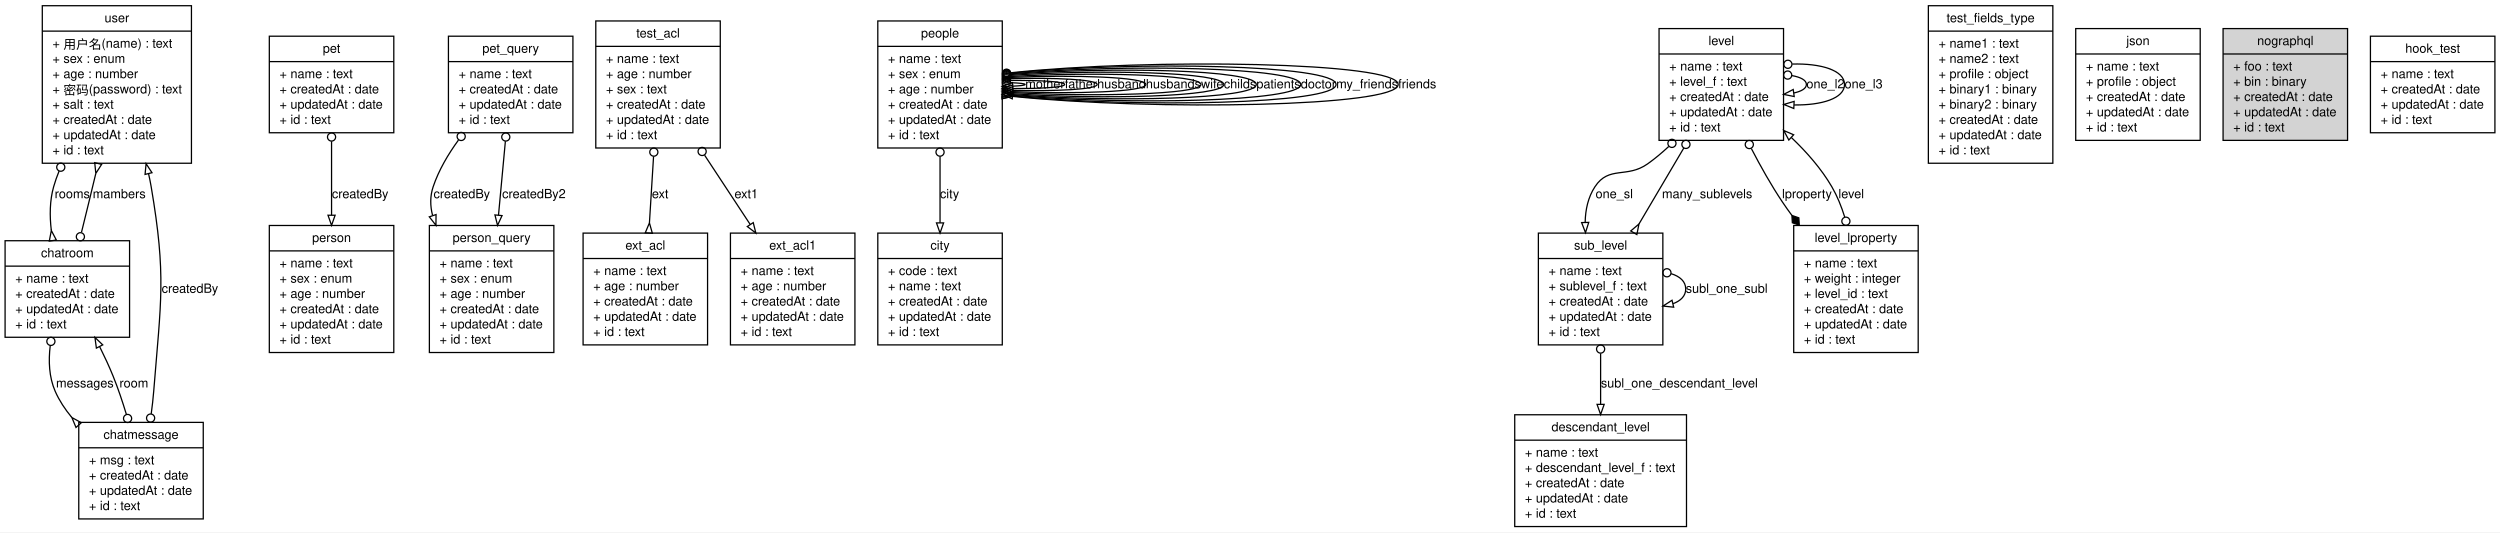
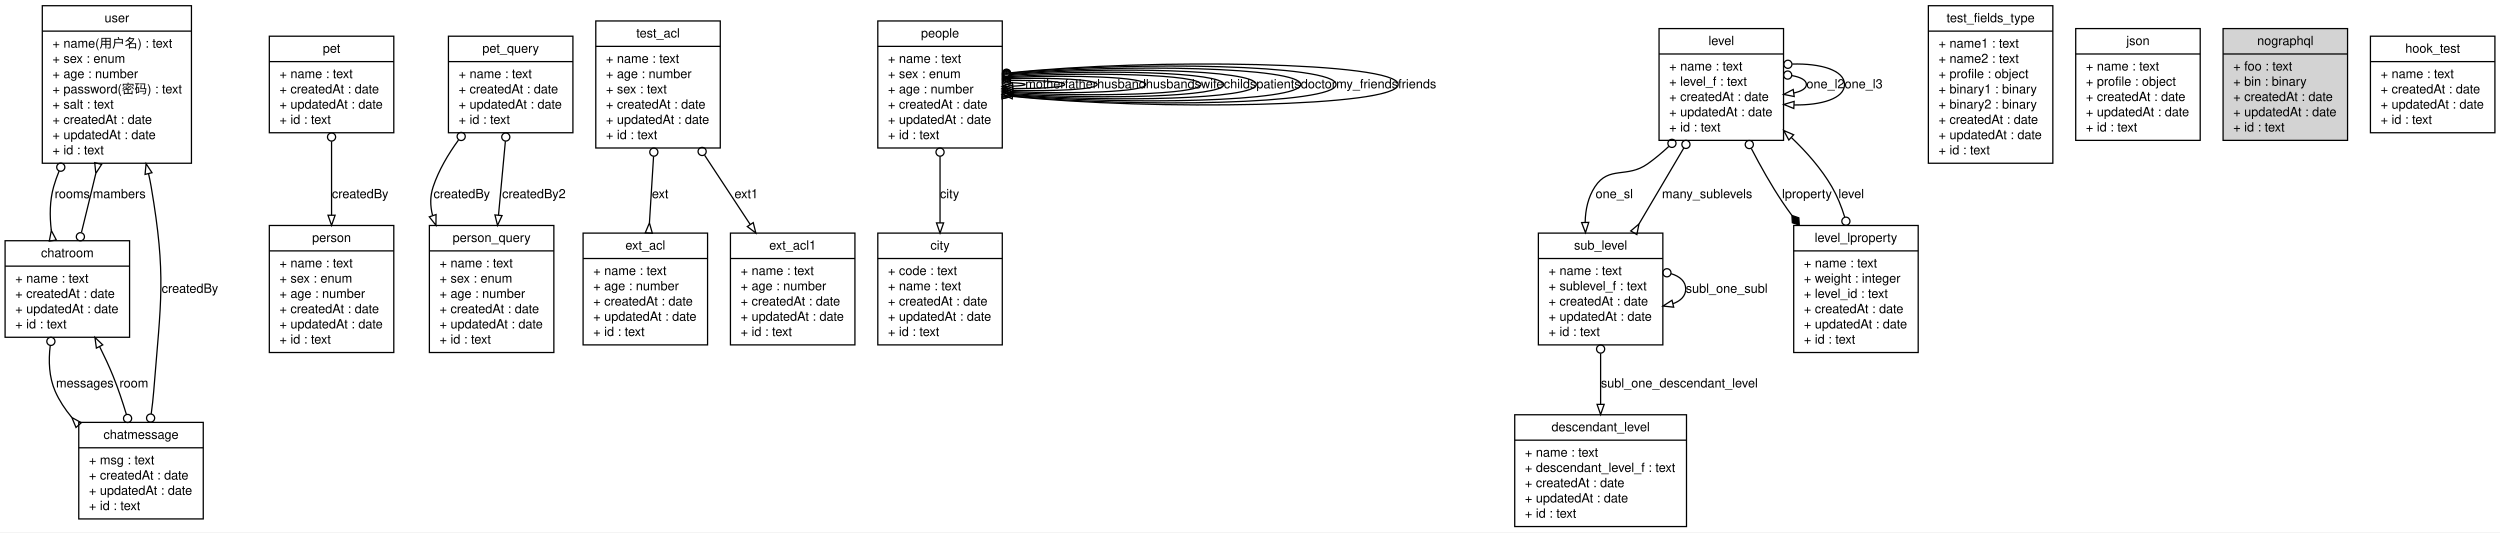
<svg xmlns="http://www.w3.org/2000/svg" xmlns:xlink="http://www.w3.org/1999/xlink" width="1968pt" height="419pt" viewBox="0.00 0.00 1967.99 419.00">
  <g id="graph0" class="graph" transform="scale(1 1) rotate(0) translate(4 415)">
    <polygon fill="#ffffff" stroke="transparent" points="-4,4 -4,-415 1963.992,-415 1963.992,4 -4,4" />
    <g id="node1" class="node">
      <g id="a_node1">
        <a xlink:title="user">
          <polygon fill="#ffffff" stroke="#000000" points="29.291,-286.5 29.291,-410.5 146.701,-410.5 146.701,-286.5 29.291,-286.5" />
          <text text-anchor="middle" x="87.996" y="-397.5" font-family="Helvetica,sans-Serif" font-size="10.00" fill="#000000">user</text>
          <polyline fill="none" stroke="#000000" points="29.291,-390.5 146.701,-390.5 " />
-           <text text-anchor="start" x="37.291" y="-377.5" font-family="Helvetica,sans-Serif" font-size="10.00" fill="#000000">+ 用户名(name) : text</text>
+           <text text-anchor="start" x="37.291" y="-377.5" font-family="Helvetica,sans-Serif" font-size="10.00" fill="#000000">+ name(用户名) : text</text>
          <text text-anchor="start" x="37.291" y="-365.5" font-family="Helvetica,sans-Serif" font-size="10.00" fill="#000000">+ sex : enum</text>
          <text text-anchor="start" x="37.291" y="-353.5" font-family="Helvetica,sans-Serif" font-size="10.00" fill="#000000">+ age : number</text>
-           <text text-anchor="start" x="37.291" y="-341.5" font-family="Helvetica,sans-Serif" font-size="10.00" fill="#000000">+ 密码(password) : text</text>
+           <text text-anchor="start" x="37.291" y="-341.5" font-family="Helvetica,sans-Serif" font-size="10.00" fill="#000000">+ password(密码) : text</text>
          <text text-anchor="start" x="37.291" y="-329.5" font-family="Helvetica,sans-Serif" font-size="10.00" fill="#000000">+ salt : text</text>
          <text text-anchor="start" x="37.291" y="-317.5" font-family="Helvetica,sans-Serif" font-size="10.00" fill="#000000">+ createdAt : date</text>
          <text text-anchor="start" x="37.291" y="-305.5" font-family="Helvetica,sans-Serif" font-size="10.00" fill="#000000">+ updatedAt : date</text>
          <text text-anchor="start" x="37.291" y="-293.5" font-family="Helvetica,sans-Serif" font-size="10.00" fill="#000000">+ id : text</text>
        </a>
      </g>
    </g>
    <g id="node15" class="node">
      <g id="a_node15">
        <a xlink:title="chatroom">
          <polygon fill="#ffffff" stroke="#000000" points="0,-149.5 0,-225.5 97.992,-225.5 97.992,-149.5 0,-149.5" />
          <text text-anchor="middle" x="48.996" y="-212.5" font-family="Helvetica,sans-Serif" font-size="10.00" fill="#000000">chatroom</text>
          <polyline fill="none" stroke="#000000" points="0,-205.5 97.992,-205.5 " />
          <text text-anchor="start" x="8" y="-192.5" font-family="Helvetica,sans-Serif" font-size="10.00" fill="#000000">+ name : text</text>
          <text text-anchor="start" x="8" y="-180.5" font-family="Helvetica,sans-Serif" font-size="10.00" fill="#000000">+ createdAt : date</text>
          <text text-anchor="start" x="8" y="-168.5" font-family="Helvetica,sans-Serif" font-size="10.00" fill="#000000">+ updatedAt : date</text>
          <text text-anchor="start" x="8" y="-156.5" font-family="Helvetica,sans-Serif" font-size="10.00" fill="#000000">+ id : text</text>
        </a>
      </g>
    </g>
    <g id="edge1" class="edge">
      <path fill="none" stroke="#000000" d="M42.523,-280.369C40.855,-276.279 39.397,-272.142 38.22,-268 35.118,-257.086 35.031,-245.079 36.37,-233.745" />
      <ellipse fill="none" stroke="#000000" cx="43.835" cy="-283.388" rx="3.2" ry="3.2" />
      <polygon fill="none" stroke="#000000" points="40.344,-226.048 36.399,-233.55 34.804,-225.225 40.344,-226.048" />
      <text text-anchor="middle" x="52.884" y="-259" font-family="Helvetica,sans-Serif" font-size="10.00" fill="#000000">rooms</text>
    </g>
    <g id="node2" class="node">
      <g id="a_node2">
        <a xlink:title="person">
          <polygon fill="#ffffff" stroke="#000000" points="208,-137.5 208,-237.5 305.992,-237.5 305.992,-137.5 208,-137.5" />
          <text text-anchor="middle" x="256.996" y="-224.5" font-family="Helvetica,sans-Serif" font-size="10.00" fill="#000000">person</text>
          <polyline fill="none" stroke="#000000" points="208,-217.5 305.992,-217.5 " />
          <text text-anchor="start" x="216" y="-204.5" font-family="Helvetica,sans-Serif" font-size="10.00" fill="#000000">+ name : text</text>
          <text text-anchor="start" x="216" y="-192.5" font-family="Helvetica,sans-Serif" font-size="10.00" fill="#000000">+ sex : enum</text>
          <text text-anchor="start" x="216" y="-180.5" font-family="Helvetica,sans-Serif" font-size="10.00" fill="#000000">+ age : number</text>
          <text text-anchor="start" x="216" y="-168.5" font-family="Helvetica,sans-Serif" font-size="10.00" fill="#000000">+ createdAt : date</text>
          <text text-anchor="start" x="216" y="-156.5" font-family="Helvetica,sans-Serif" font-size="10.00" fill="#000000">+ updatedAt : date</text>
          <text text-anchor="start" x="216" y="-144.5" font-family="Helvetica,sans-Serif" font-size="10.00" fill="#000000">+ id : text</text>
        </a>
      </g>
    </g>
    <g id="node3" class="node">
      <g id="a_node3">
        <a xlink:title="person_query">
          <polygon fill="#ffffff" stroke="#000000" points="334,-137.5 334,-237.5 431.992,-237.5 431.992,-137.5 334,-137.5" />
          <text text-anchor="middle" x="382.996" y="-224.5" font-family="Helvetica,sans-Serif" font-size="10.00" fill="#000000">person_query</text>
          <polyline fill="none" stroke="#000000" points="334,-217.5 431.992,-217.5 " />
          <text text-anchor="start" x="342" y="-204.5" font-family="Helvetica,sans-Serif" font-size="10.00" fill="#000000">+ name : text</text>
          <text text-anchor="start" x="342" y="-192.5" font-family="Helvetica,sans-Serif" font-size="10.00" fill="#000000">+ sex : enum</text>
          <text text-anchor="start" x="342" y="-180.5" font-family="Helvetica,sans-Serif" font-size="10.00" fill="#000000">+ age : number</text>
          <text text-anchor="start" x="342" y="-168.5" font-family="Helvetica,sans-Serif" font-size="10.00" fill="#000000">+ createdAt : date</text>
          <text text-anchor="start" x="342" y="-156.5" font-family="Helvetica,sans-Serif" font-size="10.00" fill="#000000">+ updatedAt : date</text>
          <text text-anchor="start" x="342" y="-144.5" font-family="Helvetica,sans-Serif" font-size="10.00" fill="#000000">+ id : text</text>
        </a>
      </g>
    </g>
    <g id="node4" class="node">
      <g id="a_node4">
        <a xlink:title="pet_query">
          <polygon fill="#ffffff" stroke="#000000" points="349,-310.5 349,-386.5 446.992,-386.5 446.992,-310.5 349,-310.5" />
          <text text-anchor="middle" x="397.996" y="-373.5" font-family="Helvetica,sans-Serif" font-size="10.00" fill="#000000">pet_query</text>
          <polyline fill="none" stroke="#000000" points="349,-366.5 446.992,-366.5 " />
          <text text-anchor="start" x="357" y="-353.5" font-family="Helvetica,sans-Serif" font-size="10.00" fill="#000000">+ name : text</text>
          <text text-anchor="start" x="357" y="-341.5" font-family="Helvetica,sans-Serif" font-size="10.00" fill="#000000">+ createdAt : date</text>
          <text text-anchor="start" x="357" y="-329.5" font-family="Helvetica,sans-Serif" font-size="10.00" fill="#000000">+ updatedAt : date</text>
          <text text-anchor="start" x="357" y="-317.5" font-family="Helvetica,sans-Serif" font-size="10.00" fill="#000000">+ id : text</text>
        </a>
      </g>
    </g>
    <g id="edge2" class="edge">
      <path fill="none" stroke="#000000" d="M356.908,-304.757C348.746,-293.568 341.353,-280.999 336.983,-268 334.459,-260.492 334.606,-252.897 336.488,-245.525" />
      <ellipse fill="none" stroke="#000000" cx="359.039" cy="-307.581" rx="3.2" ry="3.2" />
      <polygon fill="none" stroke="#000000" points="339.249,-246.103 339.169,-237.627 333.946,-244.303 339.249,-246.103" />
      <text text-anchor="middle" x="359.502" y="-259" font-family="Helvetica,sans-Serif" font-size="10.00" fill="#000000">createdBy</text>
    </g>
    <g id="edge3" class="edge">
      <path fill="none" stroke="#000000" d="M393.833,-303.815C392.156,-285.819 390.2,-264.823 388.415,-245.662" />
      <ellipse fill="none" stroke="#000000" cx="394.144" cy="-307.159" rx="3.2" ry="3.2" />
      <polygon fill="none" stroke="#000000" points="391.192,-245.282 387.661,-237.576 385.616,-245.801 391.192,-245.282" />
      <text text-anchor="middle" x="416.282" y="-259" font-family="Helvetica,sans-Serif" font-size="10.00" fill="#000000">createdBy2</text>
    </g>
    <g id="node5" class="node">
      <g id="a_node5">
        <a xlink:title="ext_acl">
          <polygon fill="#ffffff" stroke="#000000" points="455,-143.5 455,-231.5 552.992,-231.5 552.992,-143.5 455,-143.5" />
          <text text-anchor="middle" x="503.996" y="-218.5" font-family="Helvetica,sans-Serif" font-size="10.00" fill="#000000">ext_acl</text>
          <polyline fill="none" stroke="#000000" points="455,-211.5 552.992,-211.5 " />
          <text text-anchor="start" x="463" y="-198.5" font-family="Helvetica,sans-Serif" font-size="10.00" fill="#000000">+ name : text</text>
          <text text-anchor="start" x="463" y="-186.5" font-family="Helvetica,sans-Serif" font-size="10.00" fill="#000000">+ age : number</text>
          <text text-anchor="start" x="463" y="-174.5" font-family="Helvetica,sans-Serif" font-size="10.00" fill="#000000">+ createdAt : date</text>
          <text text-anchor="start" x="463" y="-162.5" font-family="Helvetica,sans-Serif" font-size="10.00" fill="#000000">+ updatedAt : date</text>
          <text text-anchor="start" x="463" y="-150.5" font-family="Helvetica,sans-Serif" font-size="10.00" fill="#000000">+ id : text</text>
        </a>
      </g>
    </g>
    <g id="node6" class="node">
      <g id="a_node6">
        <a xlink:title="ext_acl1">
          <polygon fill="#ffffff" stroke="#000000" points="571,-143.5 571,-231.5 668.992,-231.5 668.992,-143.5 571,-143.5" />
          <text text-anchor="middle" x="619.996" y="-218.5" font-family="Helvetica,sans-Serif" font-size="10.00" fill="#000000">ext_acl1</text>
          <polyline fill="none" stroke="#000000" points="571,-211.5 668.992,-211.5 " />
          <text text-anchor="start" x="579" y="-198.5" font-family="Helvetica,sans-Serif" font-size="10.00" fill="#000000">+ name : text</text>
          <text text-anchor="start" x="579" y="-186.5" font-family="Helvetica,sans-Serif" font-size="10.00" fill="#000000">+ age : number</text>
          <text text-anchor="start" x="579" y="-174.5" font-family="Helvetica,sans-Serif" font-size="10.00" fill="#000000">+ createdAt : date</text>
          <text text-anchor="start" x="579" y="-162.5" font-family="Helvetica,sans-Serif" font-size="10.00" fill="#000000">+ updatedAt : date</text>
          <text text-anchor="start" x="579" y="-150.5" font-family="Helvetica,sans-Serif" font-size="10.00" fill="#000000">+ id : text</text>
        </a>
      </g>
    </g>
    <g id="node7" class="node">
      <g id="a_node7">
        <a xlink:title="test_acl">
          <polygon fill="#ffffff" stroke="#000000" points="465,-298.5 465,-398.5 562.992,-398.5 562.992,-298.5 465,-298.5" />
          <text text-anchor="middle" x="513.996" y="-385.5" font-family="Helvetica,sans-Serif" font-size="10.00" fill="#000000">test_acl</text>
          <polyline fill="none" stroke="#000000" points="465,-378.5 562.992,-378.5 " />
          <text text-anchor="start" x="473" y="-365.5" font-family="Helvetica,sans-Serif" font-size="10.00" fill="#000000">+ name : text</text>
          <text text-anchor="start" x="473" y="-353.5" font-family="Helvetica,sans-Serif" font-size="10.00" fill="#000000">+ age : number</text>
          <text text-anchor="start" x="473" y="-341.5" font-family="Helvetica,sans-Serif" font-size="10.00" fill="#000000">+ sex : text</text>
          <text text-anchor="start" x="473" y="-329.5" font-family="Helvetica,sans-Serif" font-size="10.00" fill="#000000">+ createdAt : date</text>
          <text text-anchor="start" x="473" y="-317.5" font-family="Helvetica,sans-Serif" font-size="10.00" fill="#000000">+ updatedAt : date</text>
          <text text-anchor="start" x="473" y="-305.5" font-family="Helvetica,sans-Serif" font-size="10.00" fill="#000000">+ id : text</text>
        </a>
      </g>
    </g>
    <g id="edge4" class="edge">
      <path fill="none" stroke="#000000" d="M510.476,-291.82C509.419,-274.815 508.266,-256.253 507.23,-239.562" />
      <ellipse fill="none" stroke="#000000" cx="510.688" cy="-295.247" rx="3.2" ry="3.2" />
      <polygon fill="none" stroke="#000000" points="509.526,-231.36 507.227,-239.518 503.936,-231.708 509.526,-231.36" />
      <text text-anchor="middle" x="515.665" y="-259" font-family="Helvetica,sans-Serif" font-size="10.00" fill="#000000">ext</text>
    </g>
    <g id="edge5" class="edge">
      <path fill="none" stroke="#000000" d="M550.635,-292.85C562.291,-275.146 575.118,-255.663 586.538,-238.319" />
      <ellipse fill="none" stroke="#000000" cx="548.714" cy="-295.768" rx="3.2" ry="3.2" />
      <polygon fill="none" stroke="#000000" points="588.944,-239.756 591.005,-231.534 584.267,-236.676 588.944,-239.756" />
      <text text-anchor="middle" x="583.444" y="-259" font-family="Helvetica,sans-Serif" font-size="10.00" fill="#000000">ext1</text>
    </g>
    <g id="node8" class="node">
      <g id="a_node8">
        <a xlink:title="city">
          <polygon fill="#ffffff" stroke="#000000" points="687,-143.5 687,-231.5 784.992,-231.5 784.992,-143.5 687,-143.5" />
          <text text-anchor="middle" x="735.996" y="-218.5" font-family="Helvetica,sans-Serif" font-size="10.00" fill="#000000">city</text>
          <polyline fill="none" stroke="#000000" points="687,-211.5 784.992,-211.5 " />
          <text text-anchor="start" x="695" y="-198.5" font-family="Helvetica,sans-Serif" font-size="10.00" fill="#000000">+ code : text</text>
          <text text-anchor="start" x="695" y="-186.5" font-family="Helvetica,sans-Serif" font-size="10.00" fill="#000000">+ name : text</text>
          <text text-anchor="start" x="695" y="-174.5" font-family="Helvetica,sans-Serif" font-size="10.00" fill="#000000">+ createdAt : date</text>
          <text text-anchor="start" x="695" y="-162.5" font-family="Helvetica,sans-Serif" font-size="10.00" fill="#000000">+ updatedAt : date</text>
          <text text-anchor="start" x="695" y="-150.5" font-family="Helvetica,sans-Serif" font-size="10.00" fill="#000000">+ id : text</text>
        </a>
      </g>
    </g>
    <g id="node9" class="node">
      <g id="a_node9">
        <a xlink:title="people">
          <polygon fill="#ffffff" stroke="#000000" points="687,-298.5 687,-398.5 784.992,-398.5 784.992,-298.5 687,-298.5" />
          <text text-anchor="middle" x="735.996" y="-385.5" font-family="Helvetica,sans-Serif" font-size="10.00" fill="#000000">people</text>
          <polyline fill="none" stroke="#000000" points="687,-378.5 784.992,-378.5 " />
          <text text-anchor="start" x="695" y="-365.5" font-family="Helvetica,sans-Serif" font-size="10.00" fill="#000000">+ name : text</text>
          <text text-anchor="start" x="695" y="-353.5" font-family="Helvetica,sans-Serif" font-size="10.00" fill="#000000">+ sex : enum</text>
          <text text-anchor="start" x="695" y="-341.5" font-family="Helvetica,sans-Serif" font-size="10.00" fill="#000000">+ age : number</text>
          <text text-anchor="start" x="695" y="-329.5" font-family="Helvetica,sans-Serif" font-size="10.00" fill="#000000">+ createdAt : date</text>
          <text text-anchor="start" x="695" y="-317.5" font-family="Helvetica,sans-Serif" font-size="10.00" fill="#000000">+ updatedAt : date</text>
          <text text-anchor="start" x="695" y="-305.5" font-family="Helvetica,sans-Serif" font-size="10.00" fill="#000000">+ id : text</text>
        </a>
      </g>
    </g>
    <g id="edge14" class="edge">
      <path fill="none" stroke="#000000" d="M735.996,-291.82C735.996,-274.815 735.996,-256.253 735.996,-239.562" />
      <ellipse fill="none" stroke="#000000" cx="735.996" cy="-295.241" rx="3.2" ry="3.2" />
      <polygon fill="none" stroke="#000000" points="738.796,-239.534 735.996,-231.534 733.196,-239.534 738.796,-239.534" />
      <text text-anchor="middle" x="743.495" y="-259" font-family="Helvetica,sans-Serif" font-size="10.00" fill="#000000">city</text>
    </g>
    <g id="edge6" class="edge">
      <path fill="none" stroke="#000000" d="M791.853,-349.889C798.588,-349.638 802.992,-349.175 802.992,-348.5 802.992,-347.88 799.277,-347.439 793.455,-347.176" />
      <ellipse fill="none" stroke="#000000" cx="788.273" cy="-349.98" rx="3.2" ry="3.2" />
      <polygon fill="none" stroke="#000000" points="793.149,-344.367 785.073,-346.94 792.991,-349.964 793.149,-344.367" />
      <text text-anchor="middle" x="818.549" y="-345.5" font-family="Helvetica,sans-Serif" font-size="10.00" fill="#000000">mother</text>
    </g>
    <g id="edge7" class="edge">
      <path fill="none" stroke="#000000" d="M791.605,-351.712C814.356,-351.858 834.106,-350.788 834.106,-348.5 834.106,-346.271 815.356,-345.197 793.349,-345.279" />
      <ellipse fill="none" stroke="#000000" cx="788.322" cy="-351.675" rx="3.2" ry="3.2" />
      <polygon fill="none" stroke="#000000" points="793.093,-342.482 785.122,-345.362 793.15,-348.081 793.093,-342.482" />
      <text text-anchor="middle" x="846.888" y="-345.5" font-family="Helvetica,sans-Serif" font-size="10.00" fill="#000000">father</text>
    </g>
    <g id="edge8" class="edge">
      <path fill="none" stroke="#000000" d="M791.835,-353.081C825.853,-353.995 859.67,-352.468 859.67,-348.5 859.67,-344.581 826.693,-343.043 793.11,-343.886" />
      <ellipse fill="none" stroke="#000000" cx="788.236" cy="-352.966" rx="3.2" ry="3.2" />
      <polygon fill="none" stroke="#000000" points="792.948,-341.09 785.038,-344.135 793.12,-346.687 792.948,-341.09" />
      <text text-anchor="middle" x="878.847" y="-345.5" font-family="Helvetica,sans-Serif" font-size="10.00" fill="#000000">husband</text>
    </g>
    <g id="edge9" class="edge">
      <path fill="none" stroke="#000000" d="M791.769,-354.058C840.755,-356.252 898.024,-354.4 898.024,-348.5 898.024,-342.661 841.918,-340.786 793.271,-342.877" />
      <ellipse fill="none" stroke="#000000" cx="788.423" cy="-353.894" rx="3.2" ry="3.2" />
      <polygon fill="none" stroke="#000000" points="785.093,-340.466 793.218,-342.879 785.361,-346.059 785.093,-340.466" />
      <text text-anchor="middle" x="919.701" y="-345.5" font-family="Helvetica,sans-Serif" font-size="10.00" fill="#000000">husbands</text>
    </g>
    <g id="edge10" class="edge">
      <path fill="none" stroke="#000000" d="M791.64,-354.788C855.563,-358.493 941.378,-356.396 941.378,-348.5 941.378,-340.668 856.944,-338.542 793.193,-342.123" />
      <ellipse fill="none" stroke="#000000" cx="788.329" cy="-354.584" rx="3.2" ry="3.2" />
      <polygon fill="none" stroke="#000000" points="792.95,-339.332 785.135,-342.614 793.291,-344.922 792.95,-339.332" />
      <text text-anchor="middle" x="950.266" y="-345.5" font-family="Helvetica,sans-Serif" font-size="10.00" fill="#000000">wife</text>
    </g>
    <g id="edge11" class="edge">
      <path fill="none" stroke="#000000" d="M791.857,-355.678C862.134,-360.619 959.378,-358.227 959.378,-348.5 959.378,-338.832 863.307,-336.41 793.135,-341.233" />
      <ellipse fill="none" stroke="#000000" cx="788.335" cy="-355.416" rx="3.2" ry="3.2" />
      <polygon fill="none" stroke="#000000" points="784.938,-339.03 793.122,-341.234 785.35,-344.615 784.938,-339.03" />
      <text text-anchor="middle" x="972.156" y="-345.5" font-family="Helvetica,sans-Serif" font-size="10.00" fill="#000000">childs</text>
    </g>
    <g id="edge12" class="edge">
      <path fill="none" stroke="#000000" d="M791.755,-356.371C870.426,-362.789 984.934,-360.165 984.934,-348.5 984.934,-336.905 871.802,-334.243 793.181,-340.514" />
      <ellipse fill="none" stroke="#000000" cx="788.397" cy="-356.082" rx="3.2" ry="3.2" />
      <polygon fill="none" stroke="#000000" points="784.972,-338.402 793.18,-340.514 785.446,-343.982 784.972,-338.402" />
      <text text-anchor="middle" x="1002.441" y="-345.5" font-family="Helvetica,sans-Serif" font-size="10.00" fill="#000000">patients</text>
    </g>
    <g id="edge13" class="edge">
      <path fill="none" stroke="#000000" d="M791.732,-356.894C880.96,-364.981 1019.947,-362.183 1019.947,-348.5 1019.947,-334.899 882.625,-332.053 793.346,-339.962" />
      <ellipse fill="none" stroke="#000000" cx="788.316" cy="-356.569" rx="3.2" ry="3.2" />
      <polygon fill="none" stroke="#000000" points="792.833,-337.198 785.13,-340.734 793.357,-342.773 792.833,-337.198" />
      <text text-anchor="middle" x="1033.84" y="-345.5" font-family="Helvetica,sans-Serif" font-size="10.00" fill="#000000">doctor</text>
    </g>
    <g id="edge15" class="edge">
      <path fill="none" stroke="#000000" d="M791.955,-357.451C889.533,-367.148 1047.732,-364.164 1047.732,-348.5 1047.732,-332.914 891.109,-329.882 793.422,-339.405" />
      <ellipse fill="none" stroke="#000000" cx="788.51" cy="-357.093" rx="3.2" ry="3.2" />
      <polygon fill="none" stroke="#000000" points="785.041,-337.452 793.286,-339.419 785.614,-343.023 785.041,-337.452" />
      <text text-anchor="middle" x="1072.178" y="-345.5" font-family="Helvetica,sans-Serif" font-size="10.00" fill="#000000">my_friends</text>
    </g>
    <g id="edge16" class="edge">
      <path fill="none" stroke="#000000" d="M791.628,-357.717C902.058,-369.358 1096.624,-366.286 1096.624,-348.5 1096.624,-330.802 903.992,-327.672 793.284,-339.111" />
      <ellipse fill="none" stroke="#000000" cx="788.311" cy="-357.353" rx="3.2" ry="3.2" />
      <polygon fill="none" stroke="#000000" points="784.828,-337.213 793.084,-339.132 785.433,-342.78 784.828,-337.213" />
      <text text-anchor="middle" x="1111.626" y="-345.5" font-family="Helvetica,sans-Serif" font-size="10.00" fill="#000000">friends</text>
    </g>
    <g id="node10" class="node">
      <g id="a_node10">
        <a xlink:title="level">
          <polygon fill="#ffffff" stroke="#000000" points="1302,-304.5 1302,-392.5 1399.992,-392.5 1399.992,-304.5 1302,-304.5" />
          <text text-anchor="middle" x="1350.996" y="-379.5" font-family="Helvetica,sans-Serif" font-size="10.00" fill="#000000">level</text>
          <polyline fill="none" stroke="#000000" points="1302,-372.5 1399.992,-372.5 " />
          <text text-anchor="start" x="1310" y="-359.5" font-family="Helvetica,sans-Serif" font-size="10.00" fill="#000000">+ name : text</text>
          <text text-anchor="start" x="1310" y="-347.5" font-family="Helvetica,sans-Serif" font-size="10.00" fill="#000000">+ level_f : text</text>
          <text text-anchor="start" x="1310" y="-335.5" font-family="Helvetica,sans-Serif" font-size="10.00" fill="#000000">+ createdAt : date</text>
          <text text-anchor="start" x="1310" y="-323.5" font-family="Helvetica,sans-Serif" font-size="10.00" fill="#000000">+ updatedAt : date</text>
          <text text-anchor="start" x="1310" y="-311.5" font-family="Helvetica,sans-Serif" font-size="10.00" fill="#000000">+ id : text</text>
        </a>
      </g>
    </g>
    <g id="edge17" class="edge">
      <path fill="none" stroke="#000000" d="M1406.438,-355.523C1413.406,-354.286 1417.992,-351.945 1417.992,-348.5 1417.992,-345.331 1414.11,-343.096 1408.064,-341.796" />
      <ellipse fill="none" stroke="#000000" cx="1403.25" cy="-355.913" rx="3.2" ry="3.2" />
      <polygon fill="none" stroke="#000000" points="1408.38,-339.013 1400.073,-340.698 1407.618,-344.561 1408.38,-339.013" />
      <text text-anchor="middle" x="1432.999" y="-345.5" font-family="Helvetica,sans-Serif" font-size="10.00" fill="#000000">one_l2</text>
    </g>
    <g id="edge18" class="edge">
      <path fill="none" stroke="#000000" d="M1406.844,-364.581C1428.991,-365.173 1448.006,-359.813 1448.006,-348.5 1448.006,-337.43 1429.799,-332.06 1408.266,-332.389" />
      <ellipse fill="none" stroke="#000000" cx="1403.405" cy="-364.4" rx="3.2" ry="3.2" />
      <polygon fill="none" stroke="#000000" points="1408.069,-329.595 1400.21,-332.769 1408.333,-335.189 1408.069,-329.595" />
      <text text-anchor="middle" x="1463.013" y="-345.5" font-family="Helvetica,sans-Serif" font-size="10.00" fill="#000000">one_l3</text>
    </g>
    <g id="node11" class="node">
      <g id="a_node11">
        <a xlink:title="sub_level">
          <polygon fill="#ffffff" stroke="#000000" points="1207,-143.5 1207,-231.5 1304.992,-231.5 1304.992,-143.5 1207,-143.5" />
          <text text-anchor="middle" x="1255.996" y="-218.5" font-family="Helvetica,sans-Serif" font-size="10.00" fill="#000000">sub_level</text>
          <polyline fill="none" stroke="#000000" points="1207,-211.5 1304.992,-211.5 " />
          <text text-anchor="start" x="1215" y="-198.5" font-family="Helvetica,sans-Serif" font-size="10.00" fill="#000000">+ name : text</text>
          <text text-anchor="start" x="1215" y="-186.5" font-family="Helvetica,sans-Serif" font-size="10.00" fill="#000000">+ sublevel_f : text</text>
          <text text-anchor="start" x="1215" y="-174.5" font-family="Helvetica,sans-Serif" font-size="10.00" fill="#000000">+ createdAt : date</text>
          <text text-anchor="start" x="1215" y="-162.5" font-family="Helvetica,sans-Serif" font-size="10.00" fill="#000000">+ updatedAt : date</text>
          <text text-anchor="start" x="1215" y="-150.5" font-family="Helvetica,sans-Serif" font-size="10.00" fill="#000000">+ id : text</text>
        </a>
      </g>
    </g>
    <g id="edge19" class="edge">
      <path fill="none" stroke="#000000" d="M1309.654,-299.734C1304.333,-294.765 1298.73,-290.061 1292.996,-286 1276.604,-274.392 1262.559,-284.795 1251.541,-268 1246.143,-259.771 1244.046,-249.989 1243.844,-240.129" />
      <ellipse fill="none" stroke="#000000" cx="1312.153" cy="-302.14" rx="3.2" ry="3.2" />
      <polygon fill="none" stroke="#000000" points="1246.651,-239.94 1244.09,-231.861 1241.053,-239.774 1246.651,-239.94" />
      <text text-anchor="middle" x="1266.724" y="-259" font-family="Helvetica,sans-Serif" font-size="10.00" fill="#000000">one_sl</text>
    </g>
    <g id="edge20" class="edge">
      <path fill="none" stroke="#000000" d="M1321.461,-298.446C1310.25,-279.446 1297.473,-257.792 1286.2,-238.688" />
      <ellipse fill="none" stroke="#000000" cx="1323.159" cy="-301.324" rx="3.2" ry="3.2" />
      <polygon fill="none" stroke="#000000" points="1284.533,-230.352 1286.187,-238.665 1279.71,-233.198 1284.533,-230.352" />
      <text text-anchor="middle" x="1339.836" y="-259" font-family="Helvetica,sans-Serif" font-size="10.00" fill="#000000">many_sublevels</text>
    </g>
    <g id="node13" class="node">
      <g id="a_node13">
        <a xlink:title="level_lproperty">
          <polygon fill="#ffffff" stroke="#000000" points="1408,-137.5 1408,-237.5 1505.992,-237.5 1505.992,-137.5 1408,-137.5" />
          <text text-anchor="middle" x="1456.996" y="-224.5" font-family="Helvetica,sans-Serif" font-size="10.00" fill="#000000">level_lproperty</text>
          <polyline fill="none" stroke="#000000" points="1408,-217.5 1505.992,-217.5 " />
          <text text-anchor="start" x="1416" y="-204.5" font-family="Helvetica,sans-Serif" font-size="10.00" fill="#000000">+ name : text</text>
          <text text-anchor="start" x="1416" y="-192.5" font-family="Helvetica,sans-Serif" font-size="10.00" fill="#000000">+ weight : integer</text>
          <text text-anchor="start" x="1416" y="-180.5" font-family="Helvetica,sans-Serif" font-size="10.00" fill="#000000">+ level_id : text</text>
          <text text-anchor="start" x="1416" y="-168.5" font-family="Helvetica,sans-Serif" font-size="10.00" fill="#000000">+ createdAt : date</text>
          <text text-anchor="start" x="1416" y="-156.5" font-family="Helvetica,sans-Serif" font-size="10.00" fill="#000000">+ updatedAt : date</text>
          <text text-anchor="start" x="1416" y="-144.5" font-family="Helvetica,sans-Serif" font-size="10.00" fill="#000000">+ id : text</text>
        </a>
      </g>
    </g>
    <g id="edge21" class="edge">
      <path fill="none" stroke="#000000" d="M1374.622,-298.13C1381.873,-284.124 1390.284,-269.155 1399.104,-256 1401.46,-252.486 1403.968,-248.946 1406.57,-245.426" />
      <ellipse fill="none" stroke="#000000" cx="1373.044" cy="-301.216" rx="3.2" ry="3.2" />
      <polygon fill="#000000" stroke="#000000" points="1406.581,-245.41 1406.938,-239.652 1412.39,-237.767 1412.034,-243.525 1406.581,-245.41" />
      <text text-anchor="middle" x="1418.442" y="-259" font-family="Helvetica,sans-Serif" font-size="10.00" fill="#000000">lproperty</text>
    </g>
    <g id="edge22" class="edge">
      <path fill="none" stroke="#000000" d="M1311.438,-199.585C1318.406,-197.457 1322.992,-193.428 1322.992,-187.5 1322.992,-182.046 1319.11,-178.2 1313.064,-175.962" />
      <ellipse fill="none" stroke="#000000" cx="1308.205" cy="-200.267" rx="3.2" ry="3.2" />
      <polygon fill="none" stroke="#000000" points="1313.503,-173.189 1305.073,-174.073 1312.215,-178.638 1313.503,-173.189" />
      <text text-anchor="middle" x="1355.226" y="-184.5" font-family="Helvetica,sans-Serif" font-size="10.00" fill="#000000">subl_one_subl</text>
    </g>
    <g id="node12" class="node">
      <g id="a_node12">
        <a xlink:title="descendant_level">
          <polygon fill="#ffffff" stroke="#000000" points="1188.388,-.5 1188.388,-88.5 1323.604,-88.5 1323.604,-.5 1188.388,-.5" />
          <text text-anchor="middle" x="1255.996" y="-75.5" font-family="Helvetica,sans-Serif" font-size="10.00" fill="#000000">descendant_level</text>
          <polyline fill="none" stroke="#000000" points="1188.388,-68.5 1323.604,-68.5 " />
          <text text-anchor="start" x="1196.388" y="-55.5" font-family="Helvetica,sans-Serif" font-size="10.00" fill="#000000">+ name : text</text>
          <text text-anchor="start" x="1196.388" y="-43.5" font-family="Helvetica,sans-Serif" font-size="10.00" fill="#000000">+ descendant_level_f : text</text>
          <text text-anchor="start" x="1196.388" y="-31.5" font-family="Helvetica,sans-Serif" font-size="10.00" fill="#000000">+ createdAt : date</text>
          <text text-anchor="start" x="1196.388" y="-19.5" font-family="Helvetica,sans-Serif" font-size="10.00" fill="#000000">+ updatedAt : date</text>
          <text text-anchor="start" x="1196.388" y="-7.5" font-family="Helvetica,sans-Serif" font-size="10.00" fill="#000000">+ id : text</text>
        </a>
      </g>
    </g>
    <g id="edge23" class="edge">
      <path fill="none" stroke="#000000" d="M1255.996,-136.795C1255.996,-123.783 1255.996,-109.766 1255.996,-96.681" />
      <ellipse fill="none" stroke="#000000" cx="1255.996" cy="-140.228" rx="3.2" ry="3.2" />
      <polygon fill="none" stroke="#000000" points="1258.796,-96.672 1255.996,-88.672 1253.196,-96.672 1258.796,-96.672" />
      <text text-anchor="middle" x="1317.966" y="-110" font-family="Helvetica,sans-Serif" font-size="10.00" fill="#000000">subl_one_descendant_level</text>
    </g>
    <g id="edge24" class="edge">
      <path fill="none" stroke="#000000" d="M1448.137,-244.155C1445.571,-252.469 1442.262,-260.685 1437.996,-268 1429.71,-282.207 1418.119,-295.389 1406.093,-306.802" />
      <ellipse fill="none" stroke="#000000" cx="1449.078" cy="-240.868" rx="3.2" ry="3.2" />
      <polygon fill="none" stroke="#000000" points="1404.155,-304.78 1400.167,-312.259 1407.949,-308.899 1404.155,-304.78" />
      <text text-anchor="middle" x="1453.274" y="-259" font-family="Helvetica,sans-Serif" font-size="10.00" fill="#000000">level</text>
    </g>
    <g id="node14" class="node">
      <g id="a_node14">
        <a xlink:title="pet">
          <polygon fill="#ffffff" stroke="#000000" points="208,-310.5 208,-386.5 305.992,-386.5 305.992,-310.5 208,-310.5" />
          <text text-anchor="middle" x="256.996" y="-373.5" font-family="Helvetica,sans-Serif" font-size="10.00" fill="#000000">pet</text>
          <polyline fill="none" stroke="#000000" points="208,-366.5 305.992,-366.5 " />
          <text text-anchor="start" x="216" y="-353.5" font-family="Helvetica,sans-Serif" font-size="10.00" fill="#000000">+ name : text</text>
          <text text-anchor="start" x="216" y="-341.5" font-family="Helvetica,sans-Serif" font-size="10.00" fill="#000000">+ createdAt : date</text>
          <text text-anchor="start" x="216" y="-329.5" font-family="Helvetica,sans-Serif" font-size="10.00" fill="#000000">+ updatedAt : date</text>
          <text text-anchor="start" x="216" y="-317.5" font-family="Helvetica,sans-Serif" font-size="10.00" fill="#000000">+ id : text</text>
        </a>
      </g>
    </g>
    <g id="edge25" class="edge">
      <path fill="none" stroke="#000000" d="M256.996,-303.815C256.996,-285.819 256.996,-264.823 256.996,-245.662" />
      <ellipse fill="none" stroke="#000000" cx="256.996" cy="-307.145" rx="3.2" ry="3.2" />
      <polygon fill="none" stroke="#000000" points="259.796,-245.576 256.996,-237.576 254.196,-245.576 259.796,-245.576" />
      <text text-anchor="middle" x="279.502" y="-259" font-family="Helvetica,sans-Serif" font-size="10.00" fill="#000000">createdBy</text>
    </g>
    <g id="edge27" class="edge">
      <path fill="none" stroke="#000000" d="M60.138,-232.127C62.103,-240.075 64.12,-248.279 65.996,-256 67.742,-263.185 69.551,-270.689 71.347,-278.178" />
      <ellipse fill="none" stroke="#000000" cx="59.273" cy="-228.634" rx="3.2" ry="3.2" />
      <polygon fill="none" stroke="#000000" points="70.564,-286.936 71.424,-278.504 76.01,-285.633 70.564,-286.936" />
      <text text-anchor="middle" x="89.828" y="-259" font-family="Helvetica,sans-Serif" font-size="10.00" fill="#000000">mambers</text>
    </g>
    <g id="node16" class="node">
      <g id="a_node16">
        <a xlink:title="chatmessage">
          <polygon fill="#ffffff" stroke="#000000" points="58,-6.5 58,-82.5 155.992,-82.5 155.992,-6.5 58,-6.5" />
          <text text-anchor="middle" x="106.996" y="-69.5" font-family="Helvetica,sans-Serif" font-size="10.00" fill="#000000">chatmessage</text>
          <polyline fill="none" stroke="#000000" points="58,-62.5 155.992,-62.5 " />
          <text text-anchor="start" x="66" y="-49.5" font-family="Helvetica,sans-Serif" font-size="10.00" fill="#000000">+ msg : text</text>
          <text text-anchor="start" x="66" y="-37.5" font-family="Helvetica,sans-Serif" font-size="10.00" fill="#000000">+ createdAt : date</text>
          <text text-anchor="start" x="66" y="-25.5" font-family="Helvetica,sans-Serif" font-size="10.00" fill="#000000">+ updatedAt : date</text>
          <text text-anchor="start" x="66" y="-13.5" font-family="Helvetica,sans-Serif" font-size="10.00" fill="#000000">+ id : text</text>
        </a>
      </g>
    </g>
    <g id="edge26" class="edge">
      <path fill="none" stroke="#000000" d="M35.533,-142.848C34.07,-130.832 34.579,-118.098 39.431,-107 42.648,-99.643 47.205,-92.766 52.452,-86.464" />
      <ellipse fill="none" stroke="#000000" cx="36.053" cy="-146.271" rx="3.2" ry="3.2" />
      <polygon fill="none" stroke="#000000" points="59.994,-82.223 52.577,-86.325 55.817,-78.493 59.994,-82.223" />
      <text text-anchor="middle" x="62.779" y="-110" font-family="Helvetica,sans-Serif" font-size="10.00" fill="#000000">messages</text>
    </g>
    <g id="edge28" class="edge">
      <path fill="none" stroke="#000000" d="M115.023,-89.163C115.839,-95.142 116.536,-101.208 116.996,-107 122.667,-178.336 126.998,-197.453 114.996,-268 114.426,-271.351 113.739,-274.752 112.962,-278.167" />
      <ellipse fill="none" stroke="#000000" cx="114.552" cy="-85.893" rx="3.2" ry="3.2" />
      <polygon fill="none" stroke="#000000" points="110.192,-277.703 110.995,-286.141 115.629,-279.044 110.192,-277.703" />
      <text text-anchor="middle" x="145.502" y="-184.5" font-family="Helvetica,sans-Serif" font-size="10.00" fill="#000000">createdBy</text>
    </g>
    <g id="edge29" class="edge">
      <path fill="none" stroke="#000000" d="M95.499,-88.715C92.448,-98.8 88.902,-109.376 84.996,-119 81.927,-126.563 78.287,-134.393 74.521,-141.939" />
      <ellipse fill="none" stroke="#000000" cx="96.425" cy="-85.582" rx="3.2" ry="3.2" />
      <polygon fill="none" stroke="#000000" points="71.871,-140.971 70.728,-149.369 76.859,-143.517 71.871,-140.971" />
      <text text-anchor="middle" x="101.384" y="-110" font-family="Helvetica,sans-Serif" font-size="10.00" fill="#000000">room</text>
    </g>
    <g id="node17" class="node">
      <g id="a_node17">
        <a xlink:title="test_fields_type">
          <polygon fill="#ffffff" stroke="#000000" points="1514,-286.5 1514,-410.5 1611.992,-410.5 1611.992,-286.5 1514,-286.5" />
          <text text-anchor="middle" x="1562.996" y="-397.5" font-family="Helvetica,sans-Serif" font-size="10.00" fill="#000000">test_fields_type</text>
          <polyline fill="none" stroke="#000000" points="1514,-390.5 1611.992,-390.5 " />
          <text text-anchor="start" x="1522" y="-377.5" font-family="Helvetica,sans-Serif" font-size="10.00" fill="#000000">+ name1 : text</text>
          <text text-anchor="start" x="1522" y="-365.5" font-family="Helvetica,sans-Serif" font-size="10.00" fill="#000000">+ name2 : text</text>
          <text text-anchor="start" x="1522" y="-353.5" font-family="Helvetica,sans-Serif" font-size="10.00" fill="#000000">+ profile : object</text>
          <text text-anchor="start" x="1522" y="-341.5" font-family="Helvetica,sans-Serif" font-size="10.00" fill="#000000">+ binary1 : binary</text>
          <text text-anchor="start" x="1522" y="-329.5" font-family="Helvetica,sans-Serif" font-size="10.00" fill="#000000">+ binary2 : binary</text>
          <text text-anchor="start" x="1522" y="-317.5" font-family="Helvetica,sans-Serif" font-size="10.00" fill="#000000">+ createdAt : date</text>
          <text text-anchor="start" x="1522" y="-305.5" font-family="Helvetica,sans-Serif" font-size="10.00" fill="#000000">+ updatedAt : date</text>
          <text text-anchor="start" x="1522" y="-293.5" font-family="Helvetica,sans-Serif" font-size="10.00" fill="#000000">+ id : text</text>
        </a>
      </g>
    </g>
    <g id="node18" class="node">
      <g id="a_node18">
        <a xlink:title="json">
          <polygon fill="#ffffff" stroke="#000000" points="1630,-304.5 1630,-392.5 1727.992,-392.5 1727.992,-304.5 1630,-304.5" />
          <text text-anchor="middle" x="1678.996" y="-379.5" font-family="Helvetica,sans-Serif" font-size="10.00" fill="#000000">json</text>
          <polyline fill="none" stroke="#000000" points="1630,-372.5 1727.992,-372.5 " />
          <text text-anchor="start" x="1638" y="-359.5" font-family="Helvetica,sans-Serif" font-size="10.00" fill="#000000">+ name : text</text>
          <text text-anchor="start" x="1638" y="-347.5" font-family="Helvetica,sans-Serif" font-size="10.00" fill="#000000">+ profile : object</text>
          <text text-anchor="start" x="1638" y="-335.5" font-family="Helvetica,sans-Serif" font-size="10.00" fill="#000000">+ createdAt : date</text>
          <text text-anchor="start" x="1638" y="-323.5" font-family="Helvetica,sans-Serif" font-size="10.00" fill="#000000">+ updatedAt : date</text>
          <text text-anchor="start" x="1638" y="-311.5" font-family="Helvetica,sans-Serif" font-size="10.00" fill="#000000">+ id : text</text>
        </a>
      </g>
    </g>
    <g id="node19" class="node">
      <g id="a_node19">
        <a xlink:title="nographql">
          <polygon fill="#d3d3d3" stroke="#000000" points="1746,-304.5 1746,-392.5 1843.992,-392.5 1843.992,-304.5 1746,-304.5" />
          <text text-anchor="middle" x="1794.996" y="-379.5" font-family="Helvetica,sans-Serif" font-size="10.00" fill="#000000">nographql</text>
          <polyline fill="none" stroke="#000000" points="1746,-372.5 1843.992,-372.5 " />
          <text text-anchor="start" x="1754" y="-359.5" font-family="Helvetica,sans-Serif" font-size="10.00" fill="#000000">+ foo : text</text>
          <text text-anchor="start" x="1754" y="-347.5" font-family="Helvetica,sans-Serif" font-size="10.00" fill="#000000">+ bin : binary</text>
          <text text-anchor="start" x="1754" y="-335.5" font-family="Helvetica,sans-Serif" font-size="10.00" fill="#000000">+ createdAt : date</text>
          <text text-anchor="start" x="1754" y="-323.5" font-family="Helvetica,sans-Serif" font-size="10.00" fill="#000000">+ updatedAt : date</text>
          <text text-anchor="start" x="1754" y="-311.5" font-family="Helvetica,sans-Serif" font-size="10.00" fill="#000000">+ id : text</text>
        </a>
      </g>
    </g>
    <g id="node20" class="node">
      <g id="a_node20">
        <a xlink:title="hook_test">
          <polygon fill="#ffffff" stroke="#000000" points="1862,-310.5 1862,-386.5 1959.992,-386.5 1959.992,-310.5 1862,-310.5" />
          <text text-anchor="middle" x="1910.996" y="-373.5" font-family="Helvetica,sans-Serif" font-size="10.00" fill="#000000">hook_test</text>
          <polyline fill="none" stroke="#000000" points="1862,-366.5 1959.992,-366.5 " />
          <text text-anchor="start" x="1870" y="-353.5" font-family="Helvetica,sans-Serif" font-size="10.00" fill="#000000">+ name : text</text>
          <text text-anchor="start" x="1870" y="-341.5" font-family="Helvetica,sans-Serif" font-size="10.00" fill="#000000">+ createdAt : date</text>
          <text text-anchor="start" x="1870" y="-329.5" font-family="Helvetica,sans-Serif" font-size="10.00" fill="#000000">+ updatedAt : date</text>
          <text text-anchor="start" x="1870" y="-317.5" font-family="Helvetica,sans-Serif" font-size="10.00" fill="#000000">+ id : text</text>
        </a>
      </g>
    </g>
  </g>
</svg>
